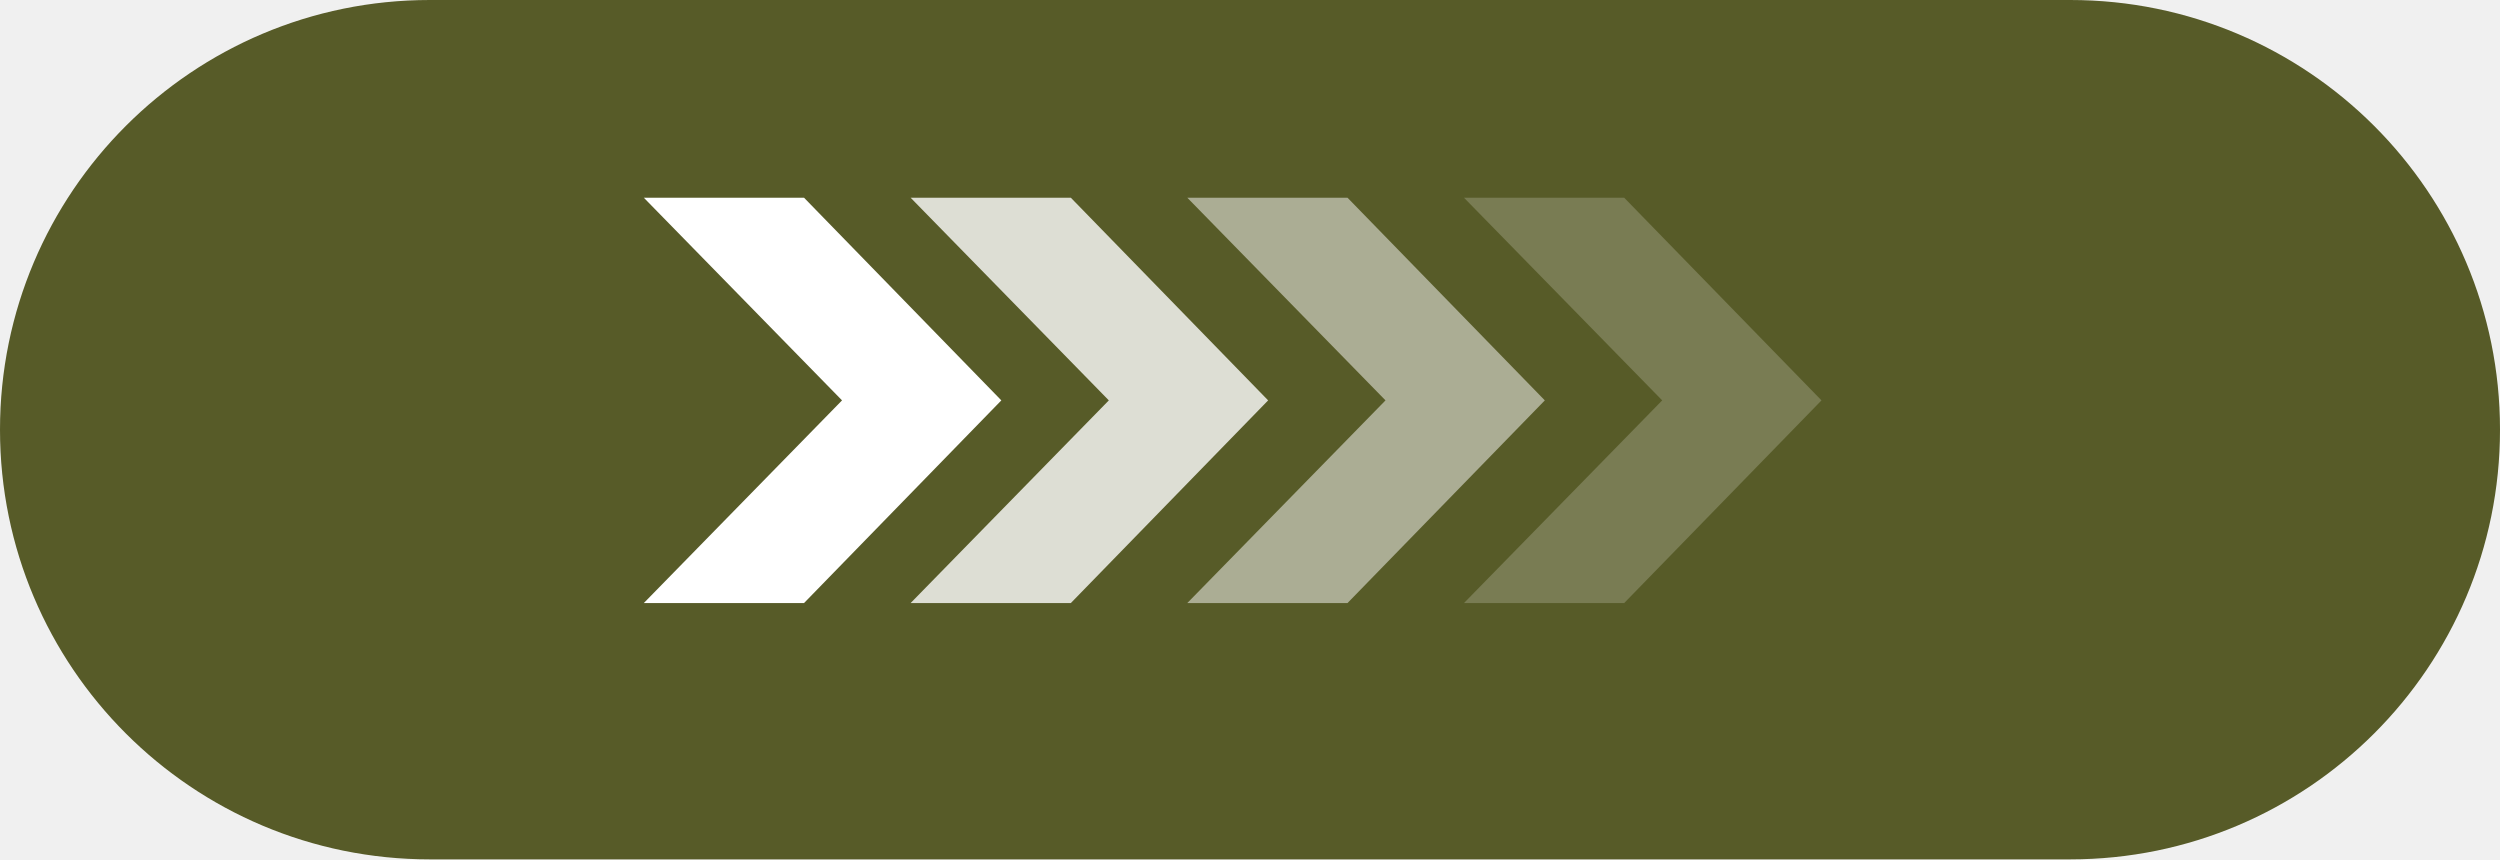
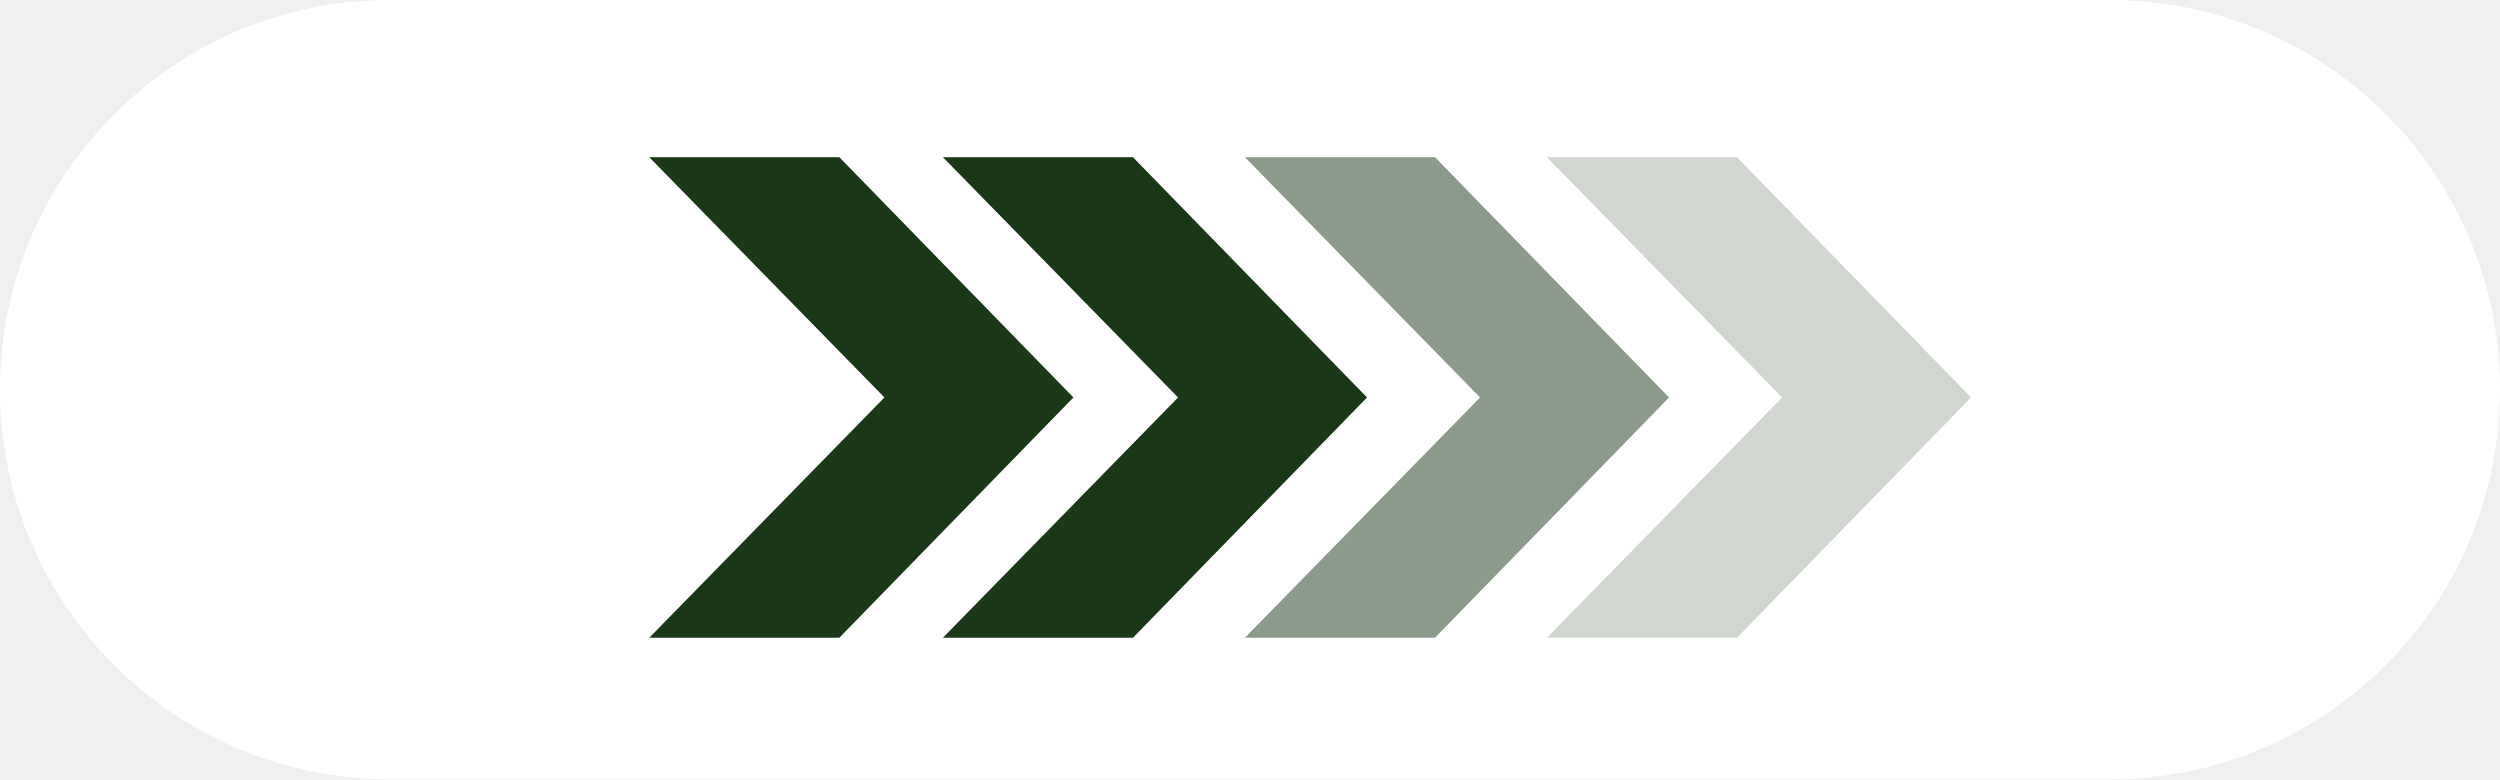
- <svg xmlns="http://www.w3.org/2000/svg" width="320" height="110" viewBox="0 0 320 110" fill="none">
-   <path d="M0 55C0 24.624 24.633 0 55.02 0H264.98C295.367 0 320 24.624 320 55C320 85.376 295.367 110 264.98 110H55.02C24.633 110 0 85.376 0 55Z" fill="#575B28" />
-   <path d="M82.406 25.306H102.914L128.171 51.249L102.914 77.192H82.406L107.78 51.249L82.406 25.306Z" fill="white" />
-   <path d="M116.557 25.306H137.064L162.321 51.249L137.064 77.192H116.557L141.93 51.249L116.557 25.306Z" fill="white" fill-opacity="0.8" />
-   <path d="M151.972 25.306H172.479L197.736 51.249L172.479 77.192H151.972L177.345 51.249L151.972 25.306Z" fill="white" fill-opacity="0.5" />
-   <path d="M187.387 25.306H207.894L233.151 51.249L207.894 77.192H187.387L212.76 51.249L187.387 25.306Z" fill="white" fill-opacity="0.2" />
+ <svg xmlns="http://www.w3.org/2000/svg" width="324" height="101" viewBox="0 0 324 101" fill="none">
+   <path d="M0 50.5C0 22.61 22.635 0 50.557 0H273.443C301.365 0 324 22.61 324 50.5C324 78.39 301.365 101 273.443 101H50.557C22.635 101 0 78.39 0 50.5Z" fill="white" />
+   <path d="M84.144 20.374H108.777L139.116 51.512L108.777 82.651H84.144L114.622 51.512L84.144 20.374Z" fill="#1A3718" />
+   <path d="M122.198 20.374H146.831L177.169 51.512L146.831 82.651H122.198L152.676 51.512L122.198 20.374Z" fill="#1A3718" />
+   <path d="M161.339 20.374H185.972L216.31 51.512L185.972 82.651H161.339L191.817 51.512L161.339 20.374Z" fill="#1A3718" fill-opacity="0.5" />
+   <path d="M200.48 20.374H225.113L255.451 51.512L225.113 82.651H200.48L230.958 51.512L200.48 20.374Z" fill="#1A3718" fill-opacity="0.2" />
</svg>
